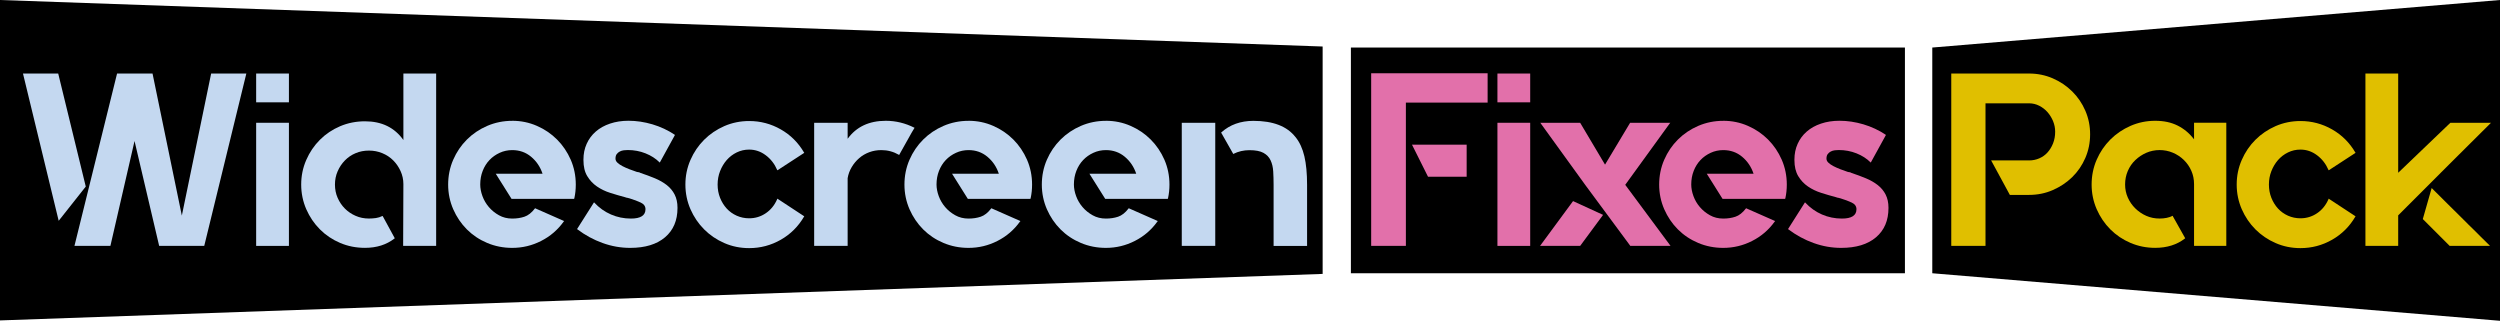
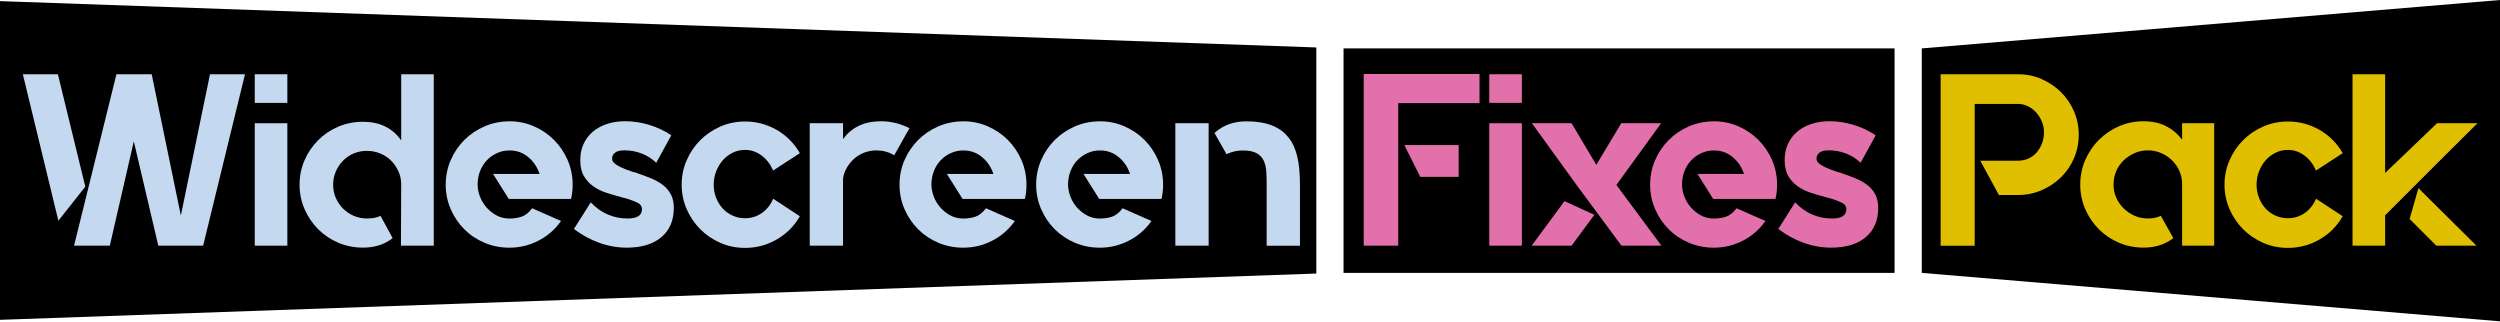
- <svg xmlns="http://www.w3.org/2000/svg" id="Layer_1" viewBox="0 0 731 93.8">
-   <rect x="395" y="13.9" width="162" height="66" style="stroke-width:0px;" />
-   <polygon points="731 93.8 565 79.9 565 13.9 731 0 731 93.8" style="stroke-width:0px;" />
-   <polygon points="386.74 80.09 0 93.69 0 0 386.74 13.6 386.74 80.09" style="stroke-width:0px;" />
-   <path d="m17.02,21.5l8.06,33.05-7.92,10.01L6.72,21.5h10.3Zm44.71,0h10.3l-12.31,50.4h-13.18l-7.2-30.67-7.06,30.67h-10.51l12.46-50.4h10.37l8.57,41.54,8.57-41.54Z" style="fill:#c4d8f0; stroke-width:0px;" />
-   <path d="m74.9,21.5h9.58v8.42h-9.58v-8.42Zm0,50.4v-36h9.58v36h-9.58Z" style="fill:#c4d8f0; stroke-width:0px;" />
-   <path d="m127.53,21.5v50.4h-9.65l.07-18.07c0-1.34-.28-2.62-.83-3.82-.55-1.2-1.27-2.24-2.16-3.13-.89-.89-1.94-1.58-3.17-2.09s-2.53-.76-3.92-.76-2.69.25-3.89.76c-1.2.5-2.24,1.21-3.13,2.12-.89.91-1.6,1.97-2.12,3.17-.53,1.2-.79,2.5-.79,3.89s.26,2.69.79,3.89c.53,1.2,1.23,2.24,2.12,3.13.89.89,1.93,1.6,3.13,2.12,1.2.53,2.5.79,3.89.79.67,0,1.34-.05,2.02-.14.67-.1,1.3-.29,1.87-.58h.14l3.53,6.48-.07.07c-2.35,1.83-5.23,2.74-8.64,2.74-2.59,0-5.02-.48-7.27-1.44-2.26-.96-4.22-2.28-5.9-3.96-1.68-1.68-3.01-3.65-4-5.9-.98-2.26-1.48-4.66-1.48-7.2s.49-4.94,1.48-7.2c.98-2.26,2.32-4.22,4-5.9,1.68-1.68,3.65-3,5.9-3.96,2.26-.96,4.68-1.44,7.27-1.44,4.9,0,8.64,1.82,11.23,5.47v-19.44h9.58Z" style="fill:#c4d8f0; stroke-width:0px;" />
-   <path d="m149.78,35.32c2.54,0,4.94.49,7.2,1.48,2.26.98,4.22,2.32,5.9,4,1.68,1.68,3.01,3.65,4,5.9.98,2.26,1.48,4.68,1.48,7.27,0,1.39-.14,2.74-.43,4.03l-.07.14h-18.29l-4.61-7.34h13.68c-.67-2.02-1.79-3.67-3.35-4.97-1.56-1.3-3.4-1.94-5.51-1.94-1.3,0-2.52.26-3.67.79-1.15.53-2.15,1.23-2.99,2.12-.84.88-1.5,1.94-1.98,3.16-.48,1.22-.72,2.55-.72,3.98,0,1.1.22,2.24.65,3.41.43,1.17,1.06,2.24,1.87,3.19.82.96,1.8,1.76,2.95,2.4,1.15.65,2.45.97,3.89.97,1.3,0,2.48-.18,3.56-.54,1.08-.36,2.1-1.16,3.06-2.41l.07-.07.14.07,8.35,3.68-.14.15c-1.73,2.42-3.92,4.31-6.59,5.66-2.66,1.36-5.48,2.03-8.46,2.03-2.59,0-5.03-.48-7.31-1.44-2.28-.96-4.26-2.28-5.94-3.96-1.68-1.68-3.01-3.65-4-5.9-.98-2.26-1.48-4.66-1.48-7.2s.49-5.02,1.48-7.27c.98-2.26,2.32-4.22,4-5.9s3.66-3.01,5.94-4c2.28-.98,4.72-1.48,7.31-1.48Z" style="fill:#c4d8f0; stroke-width:0px;" />
-   <path d="m187.15,50.52c1.58.53,3.04,1.07,4.36,1.62,1.32.55,2.47,1.21,3.46,1.98.98.77,1.75,1.69,2.3,2.77.55,1.08.83,2.36.83,3.85v.07c0,3.65-1.21,6.5-3.64,8.57-2.42,2.06-5.82,3.1-10.19,3.1-2.74,0-5.42-.47-8.06-1.42-2.64-.94-5.11-2.29-7.42-4.03l-.07-.07.07-.07,4.9-7.73.07.07c1.44,1.54,3.07,2.7,4.9,3.49,1.82.79,3.77,1.19,5.83,1.19,2.83,0,4.25-.91,4.25-2.73,0-.86-.46-1.51-1.37-1.94-.91-.43-1.99-.84-3.24-1.22-.24-.09-.47-.15-.68-.18-.22-.02-.44-.08-.68-.18-1.44-.38-2.88-.8-4.32-1.26-1.44-.45-2.74-1.08-3.89-1.87-1.15-.79-2.1-1.79-2.84-3.02-.75-1.22-1.12-2.79-1.12-4.71v-.14c0-1.68.31-3.21.94-4.6.62-1.39,1.51-2.59,2.66-3.59,1.15-1.01,2.54-1.78,4.18-2.33,1.63-.55,3.43-.83,5.4-.83,2.3,0,4.63.35,6.98,1.04,2.35.7,4.54,1.72,6.55,3.06v.14l-4.39,7.99-.07-.07c-1.1-1.1-2.47-1.98-4.1-2.63-1.63-.65-3.36-.97-5.18-.97-.34,0-.72.02-1.15.07-.43.05-.83.17-1.19.36-.36.19-.66.44-.9.76-.24.31-.36.76-.36,1.33,0,.43.19.83.58,1.19.38.36.88.7,1.48,1.01.6.31,1.27.61,2.02.9.74.29,1.48.55,2.2.79.14,0,.3.02.47.07.17.05.32.1.47.14Z" style="fill:#c4d8f0; stroke-width:0px;" />
-   <path d="m227.4,58.15l7.78,5.11-.07.07c-1.68,2.88-3.95,5.14-6.8,6.77-2.86,1.63-5.94,2.45-9.25,2.45-2.59,0-5.02-.49-7.27-1.48-2.26-.98-4.22-2.32-5.9-4-1.68-1.68-3.01-3.65-4-5.9-.98-2.26-1.48-4.66-1.48-7.2s.49-4.94,1.48-7.2c.98-2.26,2.32-4.22,4-5.9,1.68-1.68,3.65-3.01,5.9-4,2.26-.98,4.68-1.48,7.27-1.48,3.31,0,6.4.82,9.25,2.45,2.86,1.63,5.12,3.89,6.8,6.77l.07.07-7.85,5.11-.07-.07c-.77-1.78-1.88-3.22-3.35-4.32-1.46-1.1-3.08-1.66-4.86-1.66-1.3,0-2.51.28-3.64.83-1.13.55-2.1,1.3-2.92,2.23-.82.94-1.46,2.02-1.94,3.24-.48,1.22-.72,2.53-.72,3.92s.24,2.69.72,3.89c.48,1.2,1.13,2.24,1.94,3.13.82.89,1.79,1.58,2.92,2.09,1.13.5,2.34.76,3.64.76,1.78,0,3.4-.49,4.86-1.48,1.46-.98,2.58-2.36,3.35-4.14l.07-.14.07.07Z" style="fill:#c4d8f0; stroke-width:0px;" />
-   <path d="m267.43,37.34l-.86,1.44-3.67,6.55-.07-.07c-1.58-.91-3.29-1.37-5.11-1.37-1.25,0-2.42.2-3.53.61-1.1.41-2.09.98-2.95,1.73-.86.74-1.6,1.62-2.2,2.63-.6,1.01-1,2.09-1.19,3.24v19.8h-9.79v-36h9.79v4.68c2.54-3.5,6.26-5.26,11.16-5.26,2.88,0,5.66.67,8.35,2.02h.07Z" style="fill:#c4d8f0; stroke-width:0px;" />
-   <path d="m283.2,35.32c2.54,0,4.94.49,7.2,1.48,2.26.98,4.22,2.32,5.9,4,1.68,1.68,3.01,3.65,4,5.9.98,2.26,1.48,4.68,1.48,7.27,0,1.39-.14,2.74-.43,4.03l-.07.14h-18.29l-4.61-7.34h13.68c-.67-2.02-1.79-3.67-3.35-4.97-1.56-1.3-3.4-1.94-5.51-1.94-1.3,0-2.52.26-3.67.79-1.15.53-2.15,1.23-2.99,2.12-.84.88-1.5,1.94-1.98,3.16-.48,1.22-.72,2.55-.72,3.98,0,1.1.22,2.24.65,3.41.43,1.17,1.06,2.24,1.87,3.19.82.96,1.8,1.76,2.95,2.4,1.15.65,2.45.97,3.89.97,1.3,0,2.48-.18,3.56-.54,1.08-.36,2.1-1.16,3.06-2.41l.07-.07.14.07,8.35,3.68-.14.15c-1.73,2.42-3.92,4.31-6.59,5.66-2.66,1.36-5.48,2.03-8.46,2.03-2.59,0-5.03-.48-7.31-1.44-2.28-.96-4.26-2.28-5.94-3.96-1.68-1.68-3.01-3.65-4-5.9-.98-2.26-1.48-4.66-1.48-7.2s.49-5.02,1.48-7.27c.98-2.26,2.32-4.22,4-5.9s3.66-3.01,5.94-4c2.28-.98,4.72-1.48,7.31-1.48Z" style="fill:#c4d8f0; stroke-width:0px;" />
-   <path d="m323.37,35.32c2.54,0,4.94.49,7.2,1.48,2.26.98,4.22,2.32,5.9,4,1.68,1.68,3.01,3.65,4,5.9.98,2.26,1.48,4.68,1.48,7.27,0,1.39-.14,2.74-.43,4.03l-.07.14h-18.29l-4.61-7.34h13.68c-.67-2.02-1.79-3.67-3.35-4.97-1.56-1.3-3.4-1.94-5.51-1.94-1.3,0-2.52.26-3.67.79-1.15.53-2.15,1.23-2.99,2.12-.84.88-1.5,1.94-1.98,3.16-.48,1.22-.72,2.55-.72,3.98,0,1.1.22,2.24.65,3.41.43,1.17,1.06,2.24,1.87,3.19.82.96,1.8,1.76,2.95,2.4,1.15.65,2.45.97,3.89.97,1.3,0,2.48-.18,3.56-.54,1.08-.36,2.1-1.16,3.06-2.41l.07-.07.14.07,8.35,3.68-.14.15c-1.73,2.42-3.92,4.31-6.59,5.66-2.66,1.36-5.48,2.03-8.46,2.03-2.59,0-5.03-.48-7.31-1.44-2.28-.96-4.26-2.28-5.94-3.96-1.68-1.68-3.01-3.65-4-5.9-.98-2.26-1.48-4.66-1.48-7.2s.49-5.02,1.48-7.27c.98-2.26,2.32-4.22,4-5.9s3.66-3.01,5.94-4c2.28-.98,4.72-1.48,7.31-1.48Z" style="fill:#c4d8f0; stroke-width:0px;" />
-   <path d="m345.55,35.9h9.79v36h-9.79v-36Zm33.26,4.18c1.2,1.49,2.06,3.36,2.59,5.62.53,2.26.79,5.04.79,8.35v17.86h-9.79v-17.9c0-1.35-.04-2.63-.11-3.86-.07-1.23-.32-2.31-.76-3.25-.43-.94-1.13-1.67-2.09-2.2-.96-.53-2.33-.79-4.1-.79-1.68,0-3.24.36-4.68,1.08v.07l-.07-.07-3.53-6.22.07-.07c2.5-2.24,5.62-3.36,9.36-3.36,5.76,0,9.86,1.58,12.31,4.75Z" style="fill:#c4d8f0; stroke-width:0px;" />
-   <path d="m400.92,21.43h34.06v8.57h-23.9v41.9h-10.15V21.43Zm16.63,30.24l-4.68-9.36h15.98v9.36h-11.3Z" style="fill:#e270aa; stroke-width:0px;" />
-   <path d="m437.85,21.5h9.58v8.42h-9.58v-8.42Zm0,50.4v-36h9.58v36h-9.58Z" style="fill:#e270aa; stroke-width:0px;" />
-   <path d="m450.31,71.9l9.65-13.1,8.78,4.03-6.7,9.07h-11.74Zm24.91-17.86l13.25,17.86h-11.81v-.07l-13.1-17.71-13.18-18.22h11.66l7.27,12.24,7.34-12.24h11.81l-.14.07-13.1,18.07Z" style="fill:#e270aa; stroke-width:0px;" />
-   <path d="m503.88,35.32c2.54,0,4.94.49,7.2,1.48,2.25.98,4.22,2.32,5.9,4,1.68,1.68,3.01,3.65,4,5.9.98,2.26,1.48,4.68,1.48,7.27,0,1.39-.14,2.74-.43,4.03l-.07.14h-18.29l-4.61-7.34h13.68c-.67-2.02-1.79-3.67-3.35-4.97-1.56-1.3-3.4-1.94-5.51-1.94-1.3,0-2.52.26-3.67.79-1.15.53-2.15,1.23-2.99,2.12-.84.88-1.5,1.94-1.98,3.16-.48,1.22-.72,2.55-.72,3.98,0,1.1.22,2.24.65,3.41.43,1.17,1.05,2.24,1.87,3.19.82.96,1.8,1.76,2.95,2.4,1.15.65,2.45.97,3.89.97,1.3,0,2.48-.18,3.56-.54,1.08-.36,2.1-1.16,3.06-2.41l.07-.07.14.07,8.35,3.68-.14.15c-1.73,2.42-3.92,4.31-6.59,5.66-2.66,1.36-5.48,2.03-8.46,2.03-2.59,0-5.03-.48-7.31-1.44-2.28-.96-4.26-2.28-5.94-3.96-1.68-1.68-3.01-3.65-4-5.9-.98-2.26-1.48-4.66-1.48-7.2s.49-5.02,1.48-7.27c.98-2.26,2.32-4.22,4-5.9s3.66-3.01,5.94-4c2.28-.98,4.72-1.48,7.31-1.48Z" style="fill:#e270aa; stroke-width:0px;" />
-   <path d="m541.24,50.52c1.58.53,3.04,1.07,4.36,1.62,1.32.55,2.47,1.21,3.46,1.98.98.77,1.75,1.69,2.3,2.77.55,1.08.83,2.36.83,3.85v.07c0,3.65-1.21,6.5-3.64,8.57s-5.82,3.1-10.19,3.1c-2.74,0-5.42-.47-8.06-1.42-2.64-.94-5.11-2.29-7.42-4.03l-.07-.07.07-.07,4.9-7.73.07.07c1.44,1.54,3.07,2.7,4.9,3.49,1.82.79,3.77,1.19,5.83,1.19,2.83,0,4.25-.91,4.25-2.73,0-.86-.46-1.51-1.37-1.94-.91-.43-1.99-.84-3.24-1.22-.24-.09-.47-.15-.68-.18-.22-.02-.44-.08-.68-.18-1.44-.38-2.88-.8-4.32-1.26-1.44-.45-2.74-1.08-3.89-1.87-1.15-.79-2.1-1.79-2.84-3.02-.74-1.22-1.12-2.79-1.12-4.71v-.14c0-1.68.31-3.21.94-4.6.62-1.39,1.51-2.59,2.66-3.59,1.15-1.01,2.54-1.78,4.18-2.33,1.63-.55,3.43-.83,5.4-.83,2.3,0,4.63.35,6.98,1.04,2.35.7,4.54,1.72,6.55,3.06v.14l-4.39,7.99-.07-.07c-1.1-1.1-2.47-1.98-4.1-2.63-1.63-.65-3.36-.97-5.18-.97-.34,0-.72.02-1.15.07-.43.05-.83.17-1.19.36-.36.19-.66.44-.9.76-.24.31-.36.76-.36,1.33,0,.43.19.83.58,1.19.38.36.88.7,1.48,1.01.6.31,1.27.61,2.02.9.74.29,1.48.55,2.2.79.14,0,.3.02.47.07.17.05.32.1.47.14Z" style="fill:#e270aa; stroke-width:0px;" />
-   <path d="m600.21,22.9c2.16.94,4.06,2.21,5.69,3.82,1.63,1.61,2.92,3.49,3.85,5.65.94,2.16,1.4,4.46,1.4,6.91s-.47,4.75-1.4,6.91c-.94,2.16-2.22,4.03-3.85,5.62-1.63,1.58-3.53,2.84-5.69,3.78-2.16.94-4.46,1.4-6.91,1.4h-5.62l-5.47-10.08h11.09c1.05,0,2.05-.2,2.99-.61.94-.41,1.74-.98,2.41-1.73.67-.74,1.21-1.63,1.62-2.66.41-1.03.61-2.17.61-3.42,0-1.06-.21-2.08-.61-3.06-.41-.98-.95-1.86-1.62-2.63-.67-.77-1.48-1.39-2.41-1.87-.94-.48-1.93-.72-2.99-.72h-12.74v41.69h-10.01V21.5h22.75c2.45,0,4.75.47,6.91,1.4Z" style="fill:#e0bf00; stroke-width:0px;" />
-   <path d="m650.97,35.9v36h-9.43v-18.05c0-1.4-.26-2.69-.79-3.9-.53-1.2-1.26-2.26-2.2-3.18-.94-.91-2.02-1.62-3.24-2.13-1.22-.51-2.51-.76-3.85-.76s-2.69.27-3.89.8c-1.2.53-2.27,1.24-3.2,2.13-.94.89-1.67,1.95-2.2,3.18-.53,1.23-.79,2.54-.79,3.94s.26,2.63.79,3.83c.53,1.2,1.26,2.26,2.2,3.18.94.92,2,1.64,3.2,2.17,1.2.53,2.5.79,3.89.79,1.49,0,2.76-.26,3.82-.79h.07v.14l3.6,6.41-.07.07c-2.35,1.83-5.26,2.74-8.71,2.74-2.54,0-4.94-.48-7.2-1.44-2.26-.96-4.22-2.28-5.9-3.96-1.68-1.68-3.01-3.65-4-5.9-.98-2.26-1.48-4.66-1.48-7.2s.49-5.02,1.48-7.27c.98-2.26,2.32-4.22,4-5.9s3.65-3.01,5.9-4c2.25-.98,4.66-1.48,7.2-1.48s4.68.46,6.55,1.39,3.48,2.27,4.82,4.03v-4.85h9.43Z" style="fill:#e0bf00; stroke-width:0px;" />
-   <path d="m681,58.15l7.78,5.11-.07.07c-1.68,2.88-3.95,5.14-6.8,6.77-2.86,1.63-5.94,2.45-9.25,2.45-2.59,0-5.02-.49-7.27-1.48-2.26-.98-4.22-2.32-5.9-4-1.68-1.68-3.01-3.65-4-5.9-.98-2.26-1.48-4.66-1.48-7.2s.49-4.94,1.48-7.2c.98-2.26,2.32-4.22,4-5.9,1.68-1.68,3.65-3.01,5.9-4,2.25-.98,4.68-1.48,7.27-1.48,3.31,0,6.4.82,9.25,2.45,2.86,1.63,5.12,3.89,6.8,6.77l.07.07-7.85,5.11-.07-.07c-.77-1.78-1.88-3.22-3.35-4.32-1.46-1.1-3.08-1.66-4.86-1.66-1.3,0-2.51.28-3.64.83-1.13.55-2.1,1.3-2.92,2.23-.82.94-1.46,2.02-1.94,3.24-.48,1.22-.72,2.53-.72,3.92s.24,2.69.72,3.89c.48,1.2,1.13,2.24,1.94,3.13.82.89,1.79,1.58,2.92,2.09,1.13.5,2.34.76,3.64.76,1.78,0,3.4-.49,4.86-1.48,1.46-.98,2.58-2.36,3.35-4.14l.07-.14.07.07Z" style="fill:#e0bf00; stroke-width:0px;" />
-   <path d="m728.37,35.9c-4.51,4.46-8.62,8.54-12.31,12.24l-14.83,14.83v8.93h-9.58V21.5h9.58v29.02l15.26-14.62h11.88Zm-17.35,19.08c2.21,2.21,4,3.98,5.36,5.33,1.37,1.34,2.48,2.45,3.35,3.31.86.86,1.55,1.55,2.05,2.05.5.5,1.02,1.01,1.55,1.51.53.5,1.14,1.12,1.84,1.84.7.72,1.67,1.68,2.92,2.88h-11.81l-.07-.07-7.78-7.78,2.59-9.07Z" style="fill:#e0bf00; stroke-width:0px;" />
+ <svg xmlns="http://www.w3.org/2000/svg" id="Layer_1" viewBox="0 0 735 94.47">
+   <rect x="395" y="14.23" width="162" height="66" style="stroke-width:0px;" />
+   <polygon points="735 94.47 565 80.23 565 14.23 735 0 735 94.47" style="stroke-width:0px;" />
+   <polygon points="387 80.42 0 94.03 0 .33 387 13.95 387 80.42" style="stroke-width:0px;" />
+   <path d="m17.02,21.83l8.06,33.05-7.92,10.01L6.72,21.83h10.3Zm44.71,0h10.3l-12.31,50.4h-13.18l-7.2-30.67-7.06,30.67h-10.51l12.46-50.4h10.37l8.57,41.54,8.57-41.54Z" style="fill:#c4d8f0; stroke-width:0px;" />
+   <path d="m74.9,21.83h9.58v8.42h-9.58v-8.42Zm0,50.4v-36h9.58v36h-9.58Z" style="fill:#c4d8f0; stroke-width:0px;" />
+   <path d="m127.53,21.83v50.4h-9.65l.07-18.07c0-1.34-.28-2.62-.83-3.82-.55-1.2-1.27-2.24-2.16-3.13-.89-.89-1.94-1.58-3.17-2.09s-2.53-.76-3.92-.76-2.69.25-3.89.76c-1.2.5-2.24,1.21-3.13,2.12-.89.91-1.6,1.97-2.12,3.17-.53,1.2-.79,2.5-.79,3.89s.26,2.69.79,3.89c.53,1.2,1.23,2.24,2.12,3.13.89.89,1.93,1.6,3.13,2.12,1.2.53,2.5.79,3.89.79.67,0,1.34-.05,2.02-.14.67-.1,1.3-.29,1.87-.58h.14l3.53,6.48-.07.07c-2.35,1.83-5.23,2.74-8.64,2.74-2.59,0-5.02-.48-7.27-1.44-2.26-.96-4.22-2.28-5.9-3.96-1.68-1.68-3.01-3.65-4-5.9-.98-2.26-1.48-4.66-1.48-7.2s.49-4.94,1.48-7.2c.98-2.26,2.32-4.22,4-5.9,1.68-1.68,3.65-3,5.9-3.96,2.26-.96,4.68-1.44,7.27-1.44,4.9,0,8.64,1.82,11.23,5.47v-19.44h9.58Z" style="fill:#c4d8f0; stroke-width:0px;" />
+   <path d="m149.78,35.66c2.54,0,4.94.49,7.2,1.48,2.26.98,4.22,2.32,5.9,4,1.68,1.68,3.01,3.65,4,5.9.98,2.26,1.48,4.68,1.48,7.27,0,1.39-.14,2.74-.43,4.03l-.07.14h-18.29l-4.61-7.34h13.68c-.67-2.02-1.79-3.67-3.35-4.97-1.56-1.3-3.4-1.94-5.51-1.94-1.3,0-2.52.26-3.67.79-1.15.53-2.15,1.23-2.99,2.12-.84.88-1.5,1.94-1.98,3.16-.48,1.22-.72,2.55-.72,3.98,0,1.1.22,2.24.65,3.41.43,1.17,1.06,2.24,1.87,3.19.82.96,1.8,1.76,2.95,2.4,1.15.65,2.45.97,3.89.97,1.3,0,2.48-.18,3.56-.54,1.08-.36,2.1-1.16,3.06-2.41l.07-.07.14.07,8.35,3.68-.14.15c-1.73,2.42-3.92,4.31-6.59,5.66-2.66,1.36-5.48,2.03-8.46,2.03-2.59,0-5.03-.48-7.31-1.44-2.28-.96-4.26-2.28-5.94-3.96-1.68-1.68-3.01-3.65-4-5.9-.98-2.26-1.48-4.66-1.48-7.2s.49-5.02,1.48-7.27c.98-2.26,2.32-4.22,4-5.9s3.66-3.01,5.94-4c2.28-.98,4.72-1.48,7.31-1.48Z" style="fill:#c4d8f0; stroke-width:0px;" />
+   <path d="m187.15,50.85c1.58.53,3.04,1.07,4.36,1.62,1.32.55,2.47,1.21,3.46,1.98.98.77,1.75,1.69,2.3,2.77.55,1.08.83,2.36.83,3.85v.07c0,3.65-1.21,6.5-3.64,8.57-2.42,2.06-5.82,3.1-10.19,3.1-2.74,0-5.42-.47-8.06-1.42-2.64-.94-5.11-2.29-7.42-4.03l-.07-.07.07-.07,4.9-7.73.07.07c1.44,1.54,3.07,2.7,4.9,3.49,1.82.79,3.77,1.19,5.83,1.19,2.83,0,4.25-.91,4.25-2.73,0-.86-.46-1.51-1.37-1.94-.91-.43-1.99-.84-3.24-1.22-.24-.09-.47-.15-.68-.18-.22-.02-.44-.08-.68-.18-1.44-.38-2.88-.8-4.32-1.26-1.44-.45-2.74-1.08-3.89-1.87-1.15-.79-2.1-1.79-2.84-3.02-.75-1.22-1.12-2.79-1.12-4.71v-.14c0-1.68.31-3.21.94-4.6.62-1.39,1.51-2.59,2.66-3.59,1.15-1.01,2.54-1.78,4.18-2.33,1.63-.55,3.43-.83,5.4-.83,2.3,0,4.63.35,6.98,1.04,2.35.7,4.54,1.72,6.55,3.06v.14l-4.39,7.99-.07-.07c-1.1-1.1-2.47-1.98-4.1-2.63-1.63-.65-3.36-.97-5.18-.97-.34,0-.72.02-1.15.07-.43.05-.83.17-1.19.36-.36.19-.66.44-.9.76-.24.31-.36.76-.36,1.33,0,.43.19.83.58,1.19.38.36.88.7,1.48,1.01.6.31,1.27.61,2.02.9.74.29,1.48.55,2.2.79.14,0,.3.02.47.07.17.05.32.1.47.14Z" style="fill:#c4d8f0; stroke-width:0px;" />
+   <path d="m227.4,58.48l7.78,5.11-.07.07c-1.68,2.88-3.95,5.14-6.8,6.77-2.86,1.63-5.94,2.45-9.25,2.45-2.59,0-5.02-.49-7.27-1.48-2.26-.98-4.22-2.32-5.9-4-1.68-1.68-3.01-3.65-4-5.9-.98-2.26-1.48-4.66-1.48-7.2s.49-4.94,1.48-7.2c.98-2.26,2.32-4.22,4-5.9,1.68-1.68,3.65-3.01,5.9-4,2.26-.98,4.68-1.48,7.27-1.48,3.31,0,6.4.82,9.25,2.45,2.86,1.63,5.12,3.89,6.8,6.77l.07.07-7.85,5.11-.07-.07c-.77-1.78-1.88-3.22-3.35-4.32-1.46-1.1-3.08-1.66-4.86-1.66-1.3,0-2.51.28-3.64.83-1.13.55-2.1,1.3-2.92,2.23-.82.94-1.46,2.02-1.94,3.24-.48,1.22-.72,2.53-.72,3.92s.24,2.69.72,3.89c.48,1.2,1.13,2.24,1.94,3.13.82.89,1.79,1.58,2.92,2.09,1.13.5,2.34.76,3.64.76,1.78,0,3.4-.49,4.86-1.48,1.46-.98,2.58-2.36,3.35-4.14l.07-.14.07.07Z" style="fill:#c4d8f0; stroke-width:0px;" />
+   <path d="m267.43,37.67l-.86,1.44-3.67,6.55-.07-.07c-1.58-.91-3.29-1.37-5.11-1.37-1.25,0-2.42.2-3.53.61-1.1.41-2.09.98-2.95,1.73-.86.74-1.6,1.62-2.2,2.63-.6,1.01-1,2.09-1.19,3.24v19.8h-9.79v-36h9.79v4.68c2.54-3.5,6.26-5.26,11.16-5.26,2.88,0,5.66.67,8.35,2.02h.07Z" style="fill:#c4d8f0; stroke-width:0px;" />
+   <path d="m283.2,35.66c2.54,0,4.94.49,7.2,1.48,2.26.98,4.22,2.32,5.9,4,1.68,1.68,3.01,3.65,4,5.9.98,2.26,1.48,4.68,1.48,7.27,0,1.39-.14,2.74-.43,4.03l-.07.14h-18.29l-4.61-7.34h13.68c-.67-2.02-1.79-3.67-3.35-4.97-1.56-1.3-3.4-1.94-5.51-1.94-1.3,0-2.52.26-3.67.79-1.15.53-2.15,1.23-2.99,2.12-.84.88-1.5,1.94-1.98,3.16-.48,1.22-.72,2.55-.72,3.98,0,1.1.22,2.24.65,3.41.43,1.17,1.06,2.24,1.87,3.19.82.96,1.8,1.76,2.95,2.4,1.15.65,2.45.97,3.89.97,1.3,0,2.48-.18,3.56-.54,1.08-.36,2.1-1.16,3.06-2.41l.07-.07.14.07,8.35,3.68-.14.15c-1.73,2.42-3.92,4.31-6.59,5.66-2.66,1.36-5.48,2.03-8.46,2.03-2.59,0-5.03-.48-7.31-1.44-2.28-.96-4.26-2.28-5.94-3.96-1.68-1.68-3.01-3.65-4-5.9-.98-2.26-1.48-4.66-1.48-7.2s.49-5.02,1.48-7.27c.98-2.26,2.32-4.22,4-5.9s3.66-3.01,5.94-4c2.28-.98,4.72-1.48,7.31-1.48Z" style="fill:#c4d8f0; stroke-width:0px;" />
+   <path d="m323.37,35.66c2.54,0,4.94.49,7.2,1.48,2.26.98,4.22,2.32,5.9,4,1.68,1.68,3.01,3.65,4,5.9.98,2.26,1.48,4.68,1.48,7.27,0,1.39-.14,2.74-.43,4.03l-.07.14h-18.29l-4.61-7.34h13.68c-.67-2.02-1.79-3.67-3.35-4.97-1.56-1.3-3.4-1.94-5.51-1.94-1.3,0-2.52.26-3.67.79-1.15.53-2.15,1.23-2.99,2.12-.84.88-1.5,1.94-1.98,3.16-.48,1.22-.72,2.55-.72,3.98,0,1.1.22,2.24.65,3.41.43,1.17,1.06,2.24,1.87,3.19.82.96,1.8,1.76,2.95,2.4,1.15.65,2.45.97,3.89.97,1.3,0,2.48-.18,3.56-.54,1.08-.36,2.1-1.16,3.06-2.41l.07-.07.14.07,8.35,3.68-.14.15c-1.73,2.42-3.92,4.31-6.59,5.66-2.66,1.36-5.48,2.03-8.46,2.03-2.59,0-5.03-.48-7.31-1.44-2.28-.96-4.26-2.28-5.94-3.96-1.68-1.68-3.01-3.65-4-5.9-.98-2.26-1.48-4.66-1.48-7.2s.49-5.02,1.48-7.27c.98-2.26,2.32-4.22,4-5.9s3.66-3.01,5.94-4c2.28-.98,4.72-1.48,7.31-1.48Z" style="fill:#c4d8f0; stroke-width:0px;" />
+   <path d="m345.55,36.23h9.79v36h-9.79v-36Zm33.26,4.18c1.2,1.49,2.06,3.36,2.59,5.62.53,2.26.79,5.04.79,8.35v17.86h-9.79v-17.9c0-1.35-.04-2.63-.11-3.86-.07-1.23-.32-2.31-.76-3.25-.43-.94-1.13-1.67-2.09-2.2-.96-.53-2.33-.79-4.1-.79-1.68,0-3.24.36-4.68,1.08v.07l-.07-.07-3.53-6.22.07-.07c2.5-2.24,5.62-3.36,9.36-3.36,5.76,0,9.86,1.58,12.31,4.75Z" style="fill:#c4d8f0; stroke-width:0px;" />
+   <path d="m400.92,21.76h34.06v8.57h-23.9v41.9h-10.15V21.76Zm16.63,30.24l-4.68-9.36h15.98v9.36h-11.3Z" style="fill:#e270aa; stroke-width:0px;" />
+   <path d="m437.85,21.83h9.58v8.42h-9.58v-8.42Zm0,50.4v-36h9.58v36h-9.58Z" style="fill:#e270aa; stroke-width:0px;" />
+   <path d="m450.31,72.23l9.65-13.1,8.78,4.03-6.7,9.07h-11.74Zm24.91-17.86l13.25,17.86h-11.81v-.07l-13.1-17.71-13.18-18.22h11.66l7.27,12.24,7.34-12.24h11.81l-.14.07-13.1,18.07Z" style="fill:#e270aa; stroke-width:0px;" />
+   <path d="m503.88,35.66c2.54,0,4.94.49,7.2,1.48,2.25.98,4.22,2.32,5.9,4,1.68,1.68,3.01,3.65,4,5.9.98,2.26,1.48,4.68,1.48,7.27,0,1.39-.14,2.74-.43,4.03l-.07.14h-18.29l-4.61-7.34h13.68c-.67-2.02-1.79-3.67-3.35-4.97-1.56-1.3-3.4-1.94-5.51-1.94-1.3,0-2.52.26-3.67.79-1.15.53-2.15,1.23-2.99,2.12-.84.88-1.5,1.94-1.98,3.16-.48,1.22-.72,2.55-.72,3.98,0,1.1.22,2.24.65,3.41.43,1.17,1.05,2.24,1.87,3.19.82.96,1.8,1.76,2.95,2.4,1.15.65,2.45.97,3.89.97,1.3,0,2.48-.18,3.56-.54,1.08-.36,2.1-1.16,3.06-2.41l.07-.07.14.07,8.35,3.68-.14.15c-1.73,2.42-3.92,4.31-6.59,5.66-2.66,1.36-5.48,2.03-8.46,2.03-2.59,0-5.03-.48-7.31-1.44-2.28-.96-4.26-2.28-5.94-3.96-1.68-1.68-3.01-3.65-4-5.9-.98-2.26-1.48-4.66-1.48-7.2s.49-5.02,1.48-7.27c.98-2.26,2.32-4.22,4-5.9s3.66-3.01,5.94-4c2.28-.98,4.72-1.48,7.31-1.48Z" style="fill:#e270aa; stroke-width:0px;" />
+   <path d="m541.24,50.85c1.58.53,3.04,1.07,4.36,1.62,1.32.55,2.47,1.21,3.46,1.98.98.77,1.75,1.69,2.3,2.77.55,1.08.83,2.36.83,3.85v.07c0,3.65-1.21,6.5-3.64,8.57s-5.82,3.1-10.19,3.1c-2.74,0-5.42-.47-8.06-1.42-2.64-.94-5.11-2.29-7.42-4.03l-.07-.07.07-.07,4.9-7.73.07.07c1.44,1.54,3.07,2.7,4.9,3.49,1.82.79,3.77,1.19,5.83,1.19,2.83,0,4.25-.91,4.25-2.73,0-.86-.46-1.51-1.37-1.94-.91-.43-1.99-.84-3.24-1.22-.24-.09-.47-.15-.68-.18-.22-.02-.44-.08-.68-.18-1.44-.38-2.88-.8-4.32-1.26-1.44-.45-2.74-1.08-3.89-1.87-1.15-.79-2.1-1.79-2.84-3.02-.74-1.22-1.12-2.79-1.12-4.71v-.14c0-1.68.31-3.21.94-4.6.62-1.39,1.51-2.59,2.66-3.59,1.15-1.01,2.54-1.78,4.18-2.33,1.63-.55,3.43-.83,5.4-.83,2.3,0,4.63.35,6.98,1.04,2.35.7,4.54,1.72,6.55,3.06v.14l-4.39,7.99-.07-.07c-1.1-1.1-2.47-1.98-4.1-2.63-1.63-.65-3.36-.97-5.18-.97-.34,0-.72.02-1.15.07-.43.05-.83.17-1.19.36-.36.19-.66.44-.9.76-.24.31-.36.76-.36,1.33,0,.43.19.83.58,1.19.38.36.88.7,1.48,1.01.6.31,1.27.61,2.02.9.74.29,1.48.55,2.2.79.14,0,.3.02.47.07.17.05.32.1.47.14Z" style="fill:#e270aa; stroke-width:0px;" />
+   <path d="m600.21,23.24c2.16.94,4.06,2.21,5.69,3.82,1.63,1.61,2.92,3.49,3.85,5.65.94,2.16,1.4,4.46,1.4,6.91s-.47,4.75-1.4,6.91c-.94,2.16-2.22,4.03-3.85,5.62-1.63,1.58-3.53,2.84-5.69,3.78-2.16.94-4.46,1.4-6.91,1.4h-5.62l-5.47-10.08h11.09c1.05,0,2.05-.2,2.99-.61.94-.41,1.74-.98,2.41-1.73.67-.74,1.21-1.63,1.62-2.66.41-1.03.61-2.17.61-3.42,0-1.06-.21-2.08-.61-3.06-.41-.98-.95-1.86-1.62-2.63-.67-.77-1.48-1.39-2.41-1.87-.94-.48-1.93-.72-2.99-.72h-12.74v41.69h-10.01V21.83h22.75c2.45,0,4.75.47,6.91,1.4Z" style="fill:#e0bf00; stroke-width:0px;" />
+   <path d="m650.97,36.23v36h-9.43v-18.05c0-1.4-.26-2.69-.79-3.9-.53-1.2-1.26-2.26-2.2-3.18-.94-.91-2.02-1.62-3.24-2.13-1.22-.51-2.51-.76-3.85-.76s-2.69.27-3.89.8c-1.2.53-2.27,1.24-3.2,2.13-.94.89-1.67,1.95-2.2,3.18-.53,1.23-.79,2.54-.79,3.94s.26,2.63.79,3.83c.53,1.2,1.26,2.26,2.2,3.18.94.92,2,1.64,3.2,2.17,1.2.53,2.5.79,3.89.79,1.49,0,2.76-.26,3.82-.79h.07v.14l3.6,6.41-.07.07c-2.35,1.83-5.26,2.74-8.71,2.74-2.54,0-4.94-.48-7.2-1.44-2.26-.96-4.22-2.28-5.9-3.96-1.68-1.68-3.01-3.65-4-5.9-.98-2.26-1.48-4.66-1.48-7.2s.49-5.02,1.48-7.27c.98-2.26,2.32-4.22,4-5.9s3.65-3.01,5.9-4c2.25-.98,4.66-1.48,7.2-1.48s4.68.46,6.55,1.39,3.48,2.27,4.82,4.03v-4.85h9.43Z" style="fill:#e0bf00; stroke-width:0px;" />
+   <path d="m681,58.48l7.78,5.11-.07.07c-1.68,2.88-3.95,5.14-6.8,6.77-2.86,1.63-5.94,2.45-9.25,2.45-2.59,0-5.02-.49-7.27-1.48-2.26-.98-4.22-2.32-5.9-4-1.68-1.68-3.01-3.65-4-5.9-.98-2.26-1.48-4.66-1.48-7.2s.49-4.94,1.48-7.2c.98-2.26,2.32-4.22,4-5.9,1.68-1.68,3.65-3.01,5.9-4,2.25-.98,4.68-1.48,7.27-1.48,3.31,0,6.4.82,9.25,2.45,2.86,1.63,5.12,3.89,6.8,6.77l.07.07-7.85,5.11-.07-.07c-.77-1.78-1.88-3.22-3.35-4.32-1.46-1.1-3.08-1.66-4.86-1.66-1.3,0-2.51.28-3.64.83-1.13.55-2.1,1.3-2.92,2.23-.82.94-1.46,2.02-1.94,3.24-.48,1.22-.72,2.53-.72,3.92s.24,2.69.72,3.89c.48,1.2,1.13,2.24,1.94,3.13.82.89,1.79,1.58,2.92,2.09,1.13.5,2.34.76,3.64.76,1.78,0,3.4-.49,4.86-1.48,1.46-.98,2.58-2.36,3.35-4.14l.07-.14.07.07Z" style="fill:#e0bf00; stroke-width:0px;" />
+   <path d="m728.37,36.23c-4.51,4.46-8.62,8.54-12.31,12.24l-14.83,14.83v8.93h-9.58V21.83h9.58v29.02l15.26-14.62h11.88Zm-17.35,19.08c2.21,2.21,4,3.98,5.36,5.33,1.37,1.34,2.48,2.45,3.35,3.31.86.86,1.55,1.55,2.05,2.05.5.5,1.02,1.01,1.55,1.51.53.5,1.14,1.12,1.84,1.84.7.72,1.67,1.68,2.92,2.88h-11.81l-.07-.07-7.78-7.78,2.59-9.07Z" style="fill:#e0bf00; stroke-width:0px;" />
</svg>
